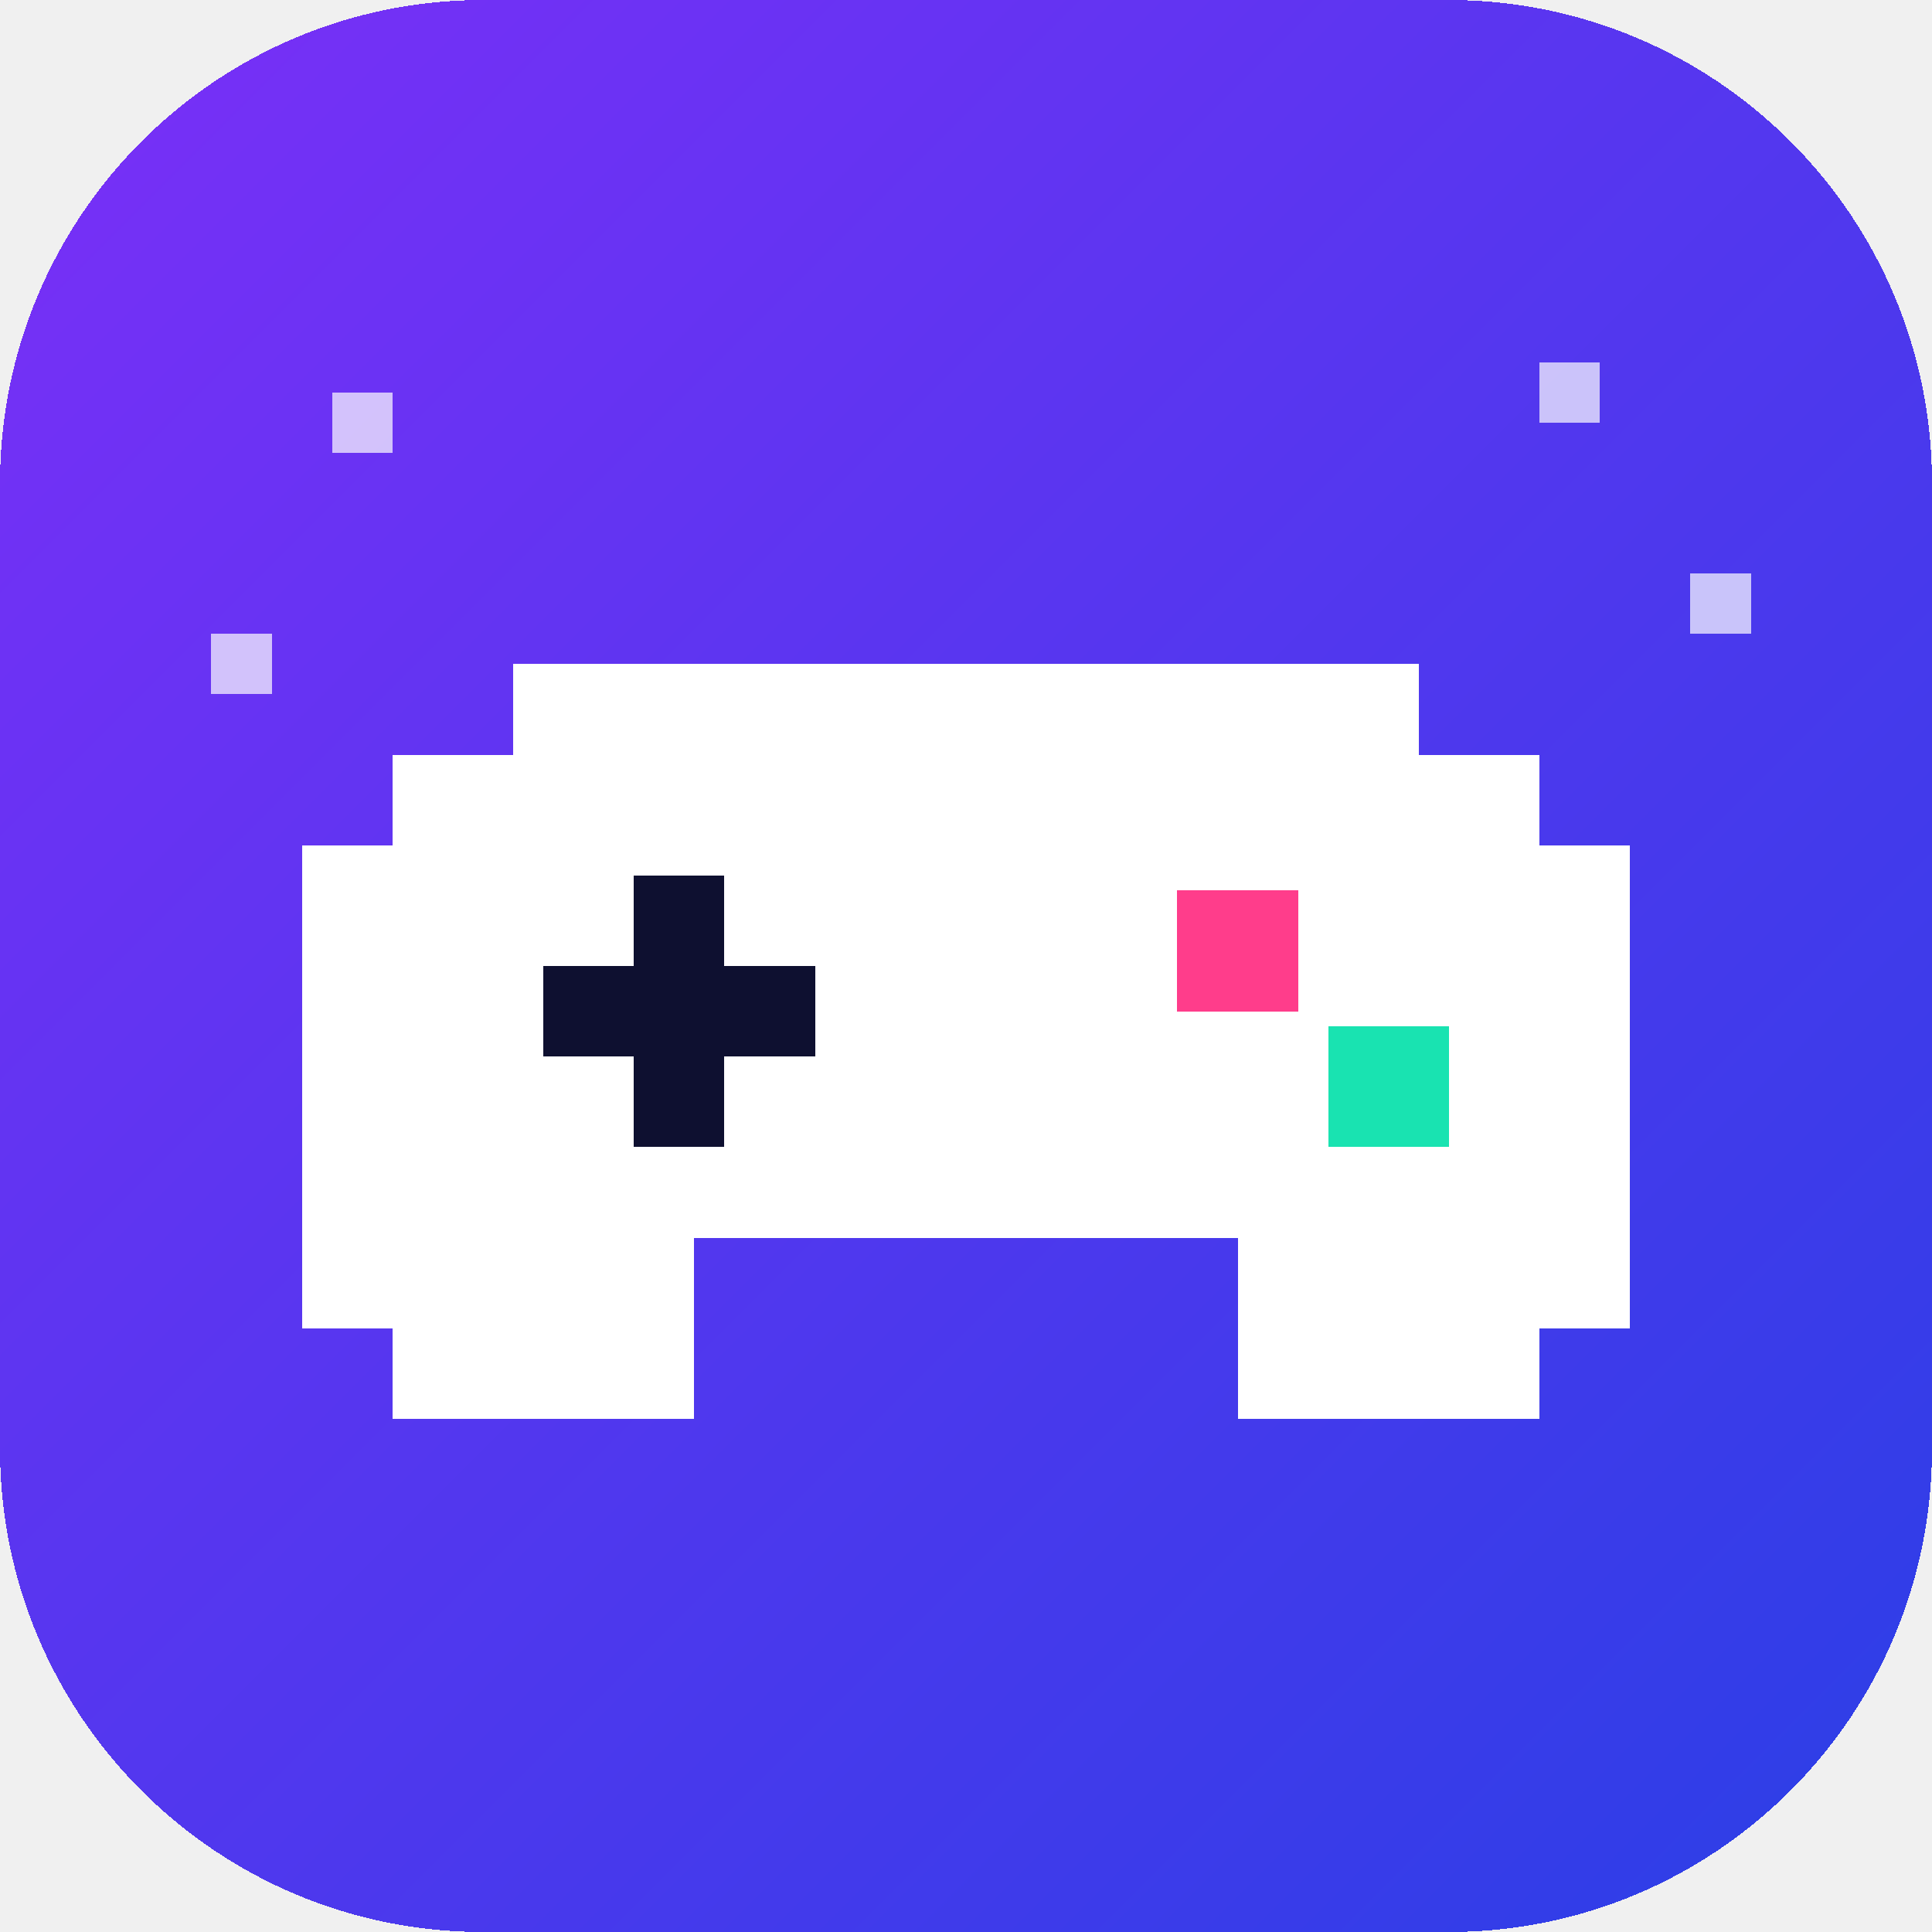
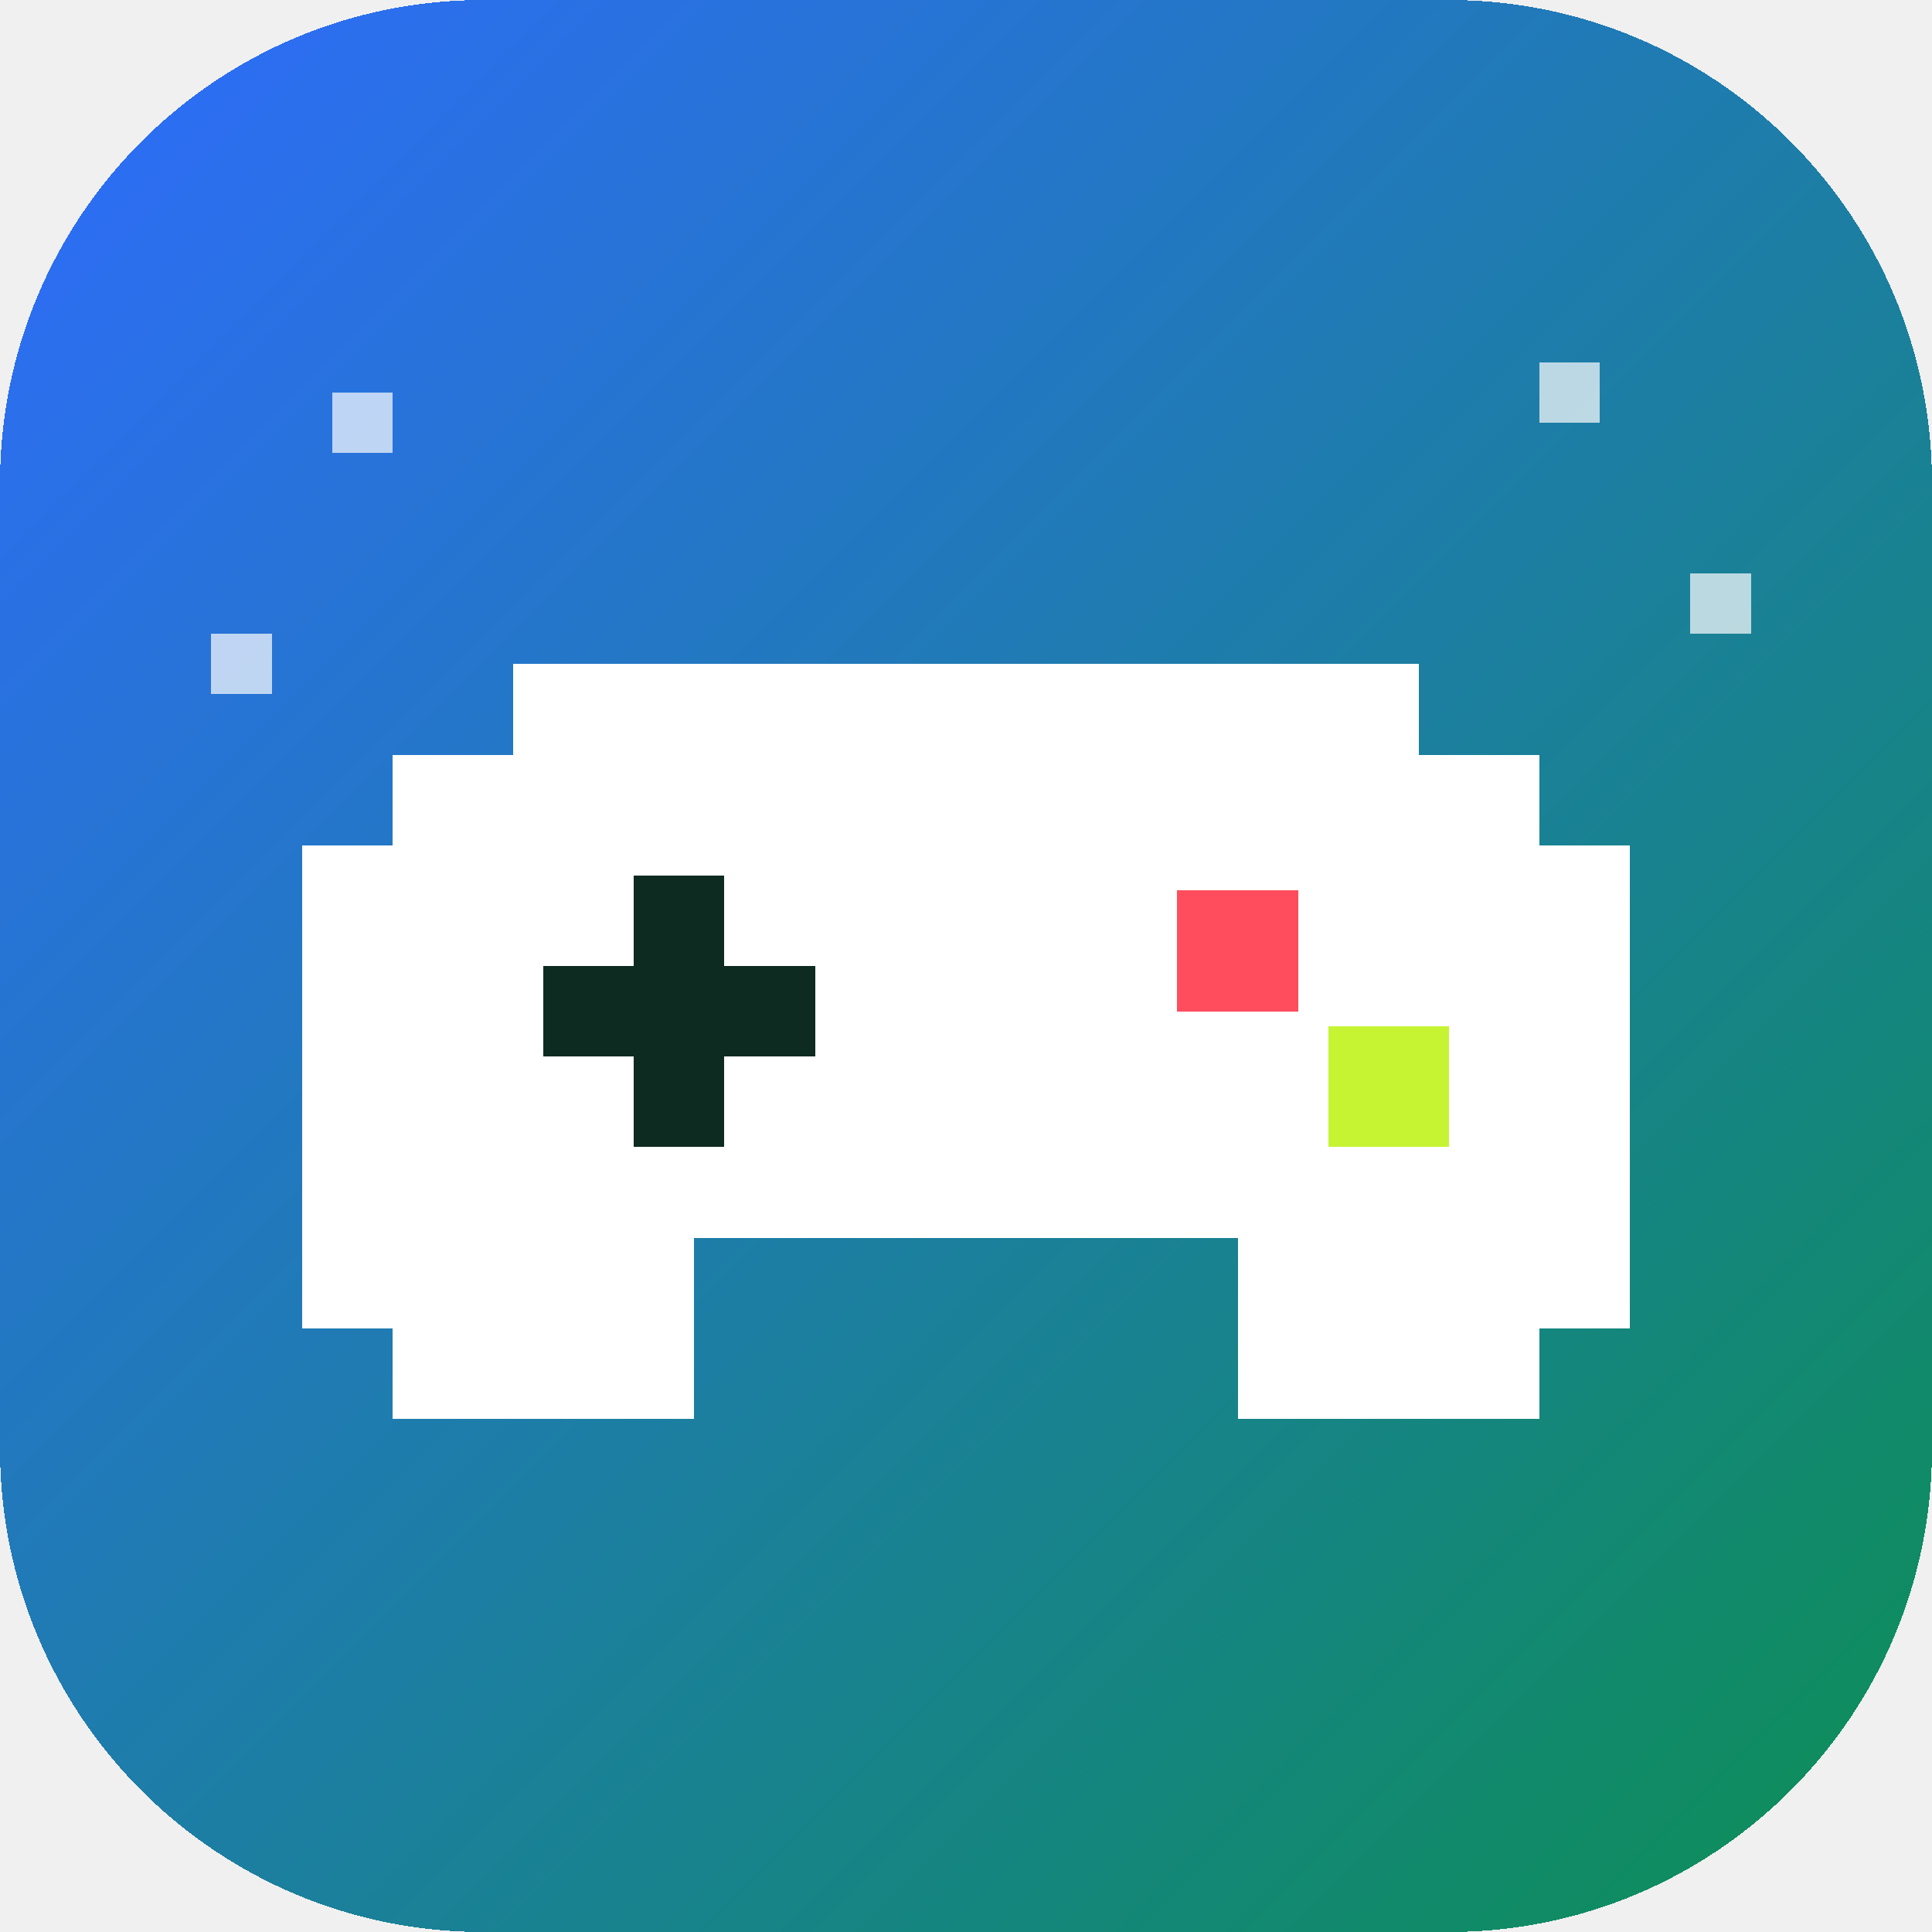
<svg xmlns="http://www.w3.org/2000/svg" viewBox="0 0 256 256" shape-rendering="crispEdges">
  <defs>
    <linearGradient id="g" x1="0" y1="0" x2="1" y2="1">
-       <stop offset="0" stop-color="#7B2FF7" />
-       <stop offset="1" stop-color="#2A3FE6" />
+       <stop offset="0" stop-color="#2f6bff" />
+       <stop offset="1" stop-color="#0c8f52" />
    </linearGradient>
  </defs>
  <rect width="256" height="256" rx="64" fill="url(#g)" />
  <g fill="#fff">
    <rect x="68" y="88" width="120" height="12" />
    <rect x="52" y="100" width="152" height="64" />
    <rect x="40" y="112" width="12" height="52" />
    <rect x="204" y="112" width="12" height="52" />
    <rect x="52" y="164" width="40" height="24" />
    <rect x="164" y="164" width="40" height="24" />
    <rect x="40" y="164" width="12" height="12" />
    <rect x="204" y="164" width="12" height="12" />
  </g>
-   <g fill="#0E1030">
+   <g fill="#0d2b21">
    <rect x="84" y="116" width="12" height="36" />
    <rect x="72" y="128" width="36" height="12" />
  </g>
-   <rect x="156" y="118" width="16" height="16" fill="#FF3D8B" />
-   <rect x="176" y="136" width="16" height="16" fill="#19E3B1" />
+   <rect x="156" y="118" width="16" height="16" fill="#ff4d5e" />
+   <rect x="176" y="136" width="16" height="16" fill="#c6f432" />
  <g fill="#fff" opacity=".7">
    <rect x="44" y="52" width="8" height="8" />
    <rect x="204" y="48" width="8" height="8" />
    <rect x="224" y="76" width="8" height="8" />
    <rect x="28" y="84" width="8" height="8" />
  </g>
</svg>
